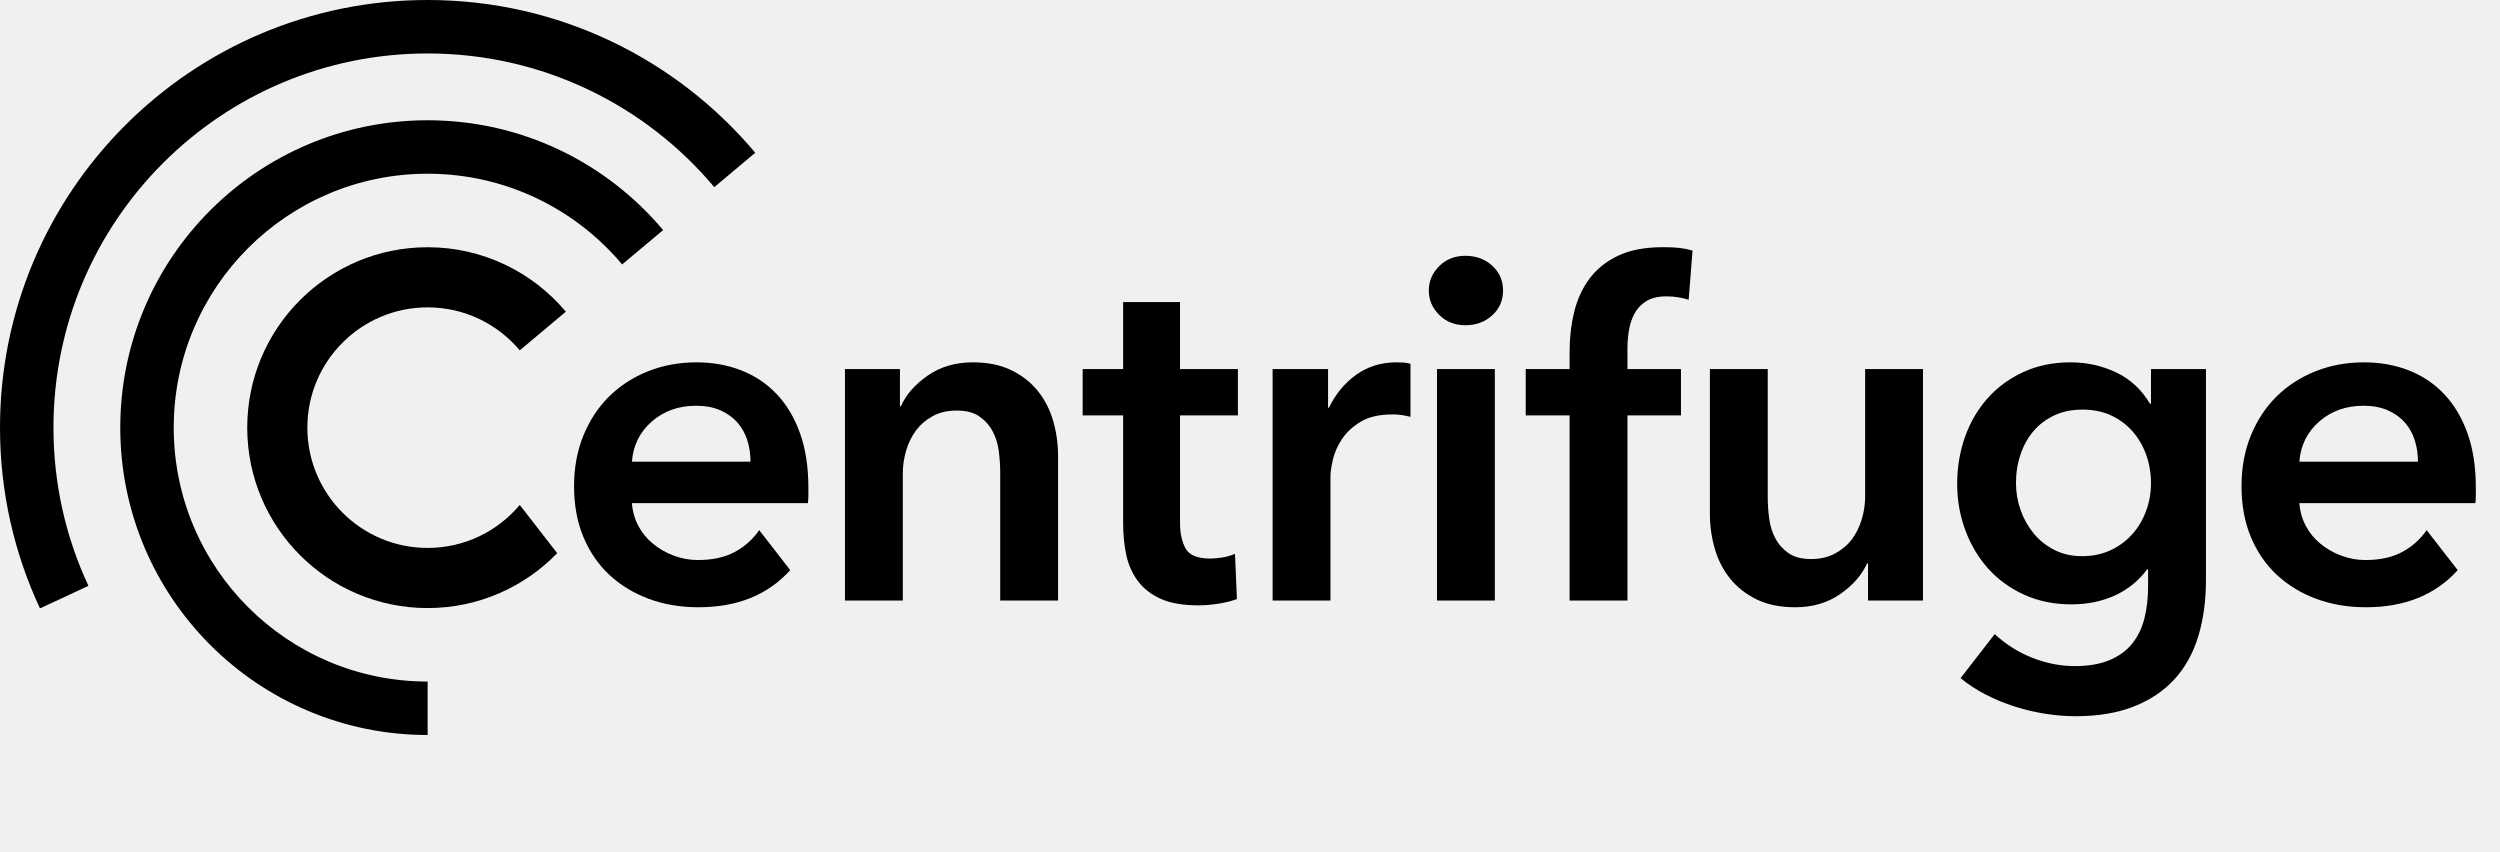
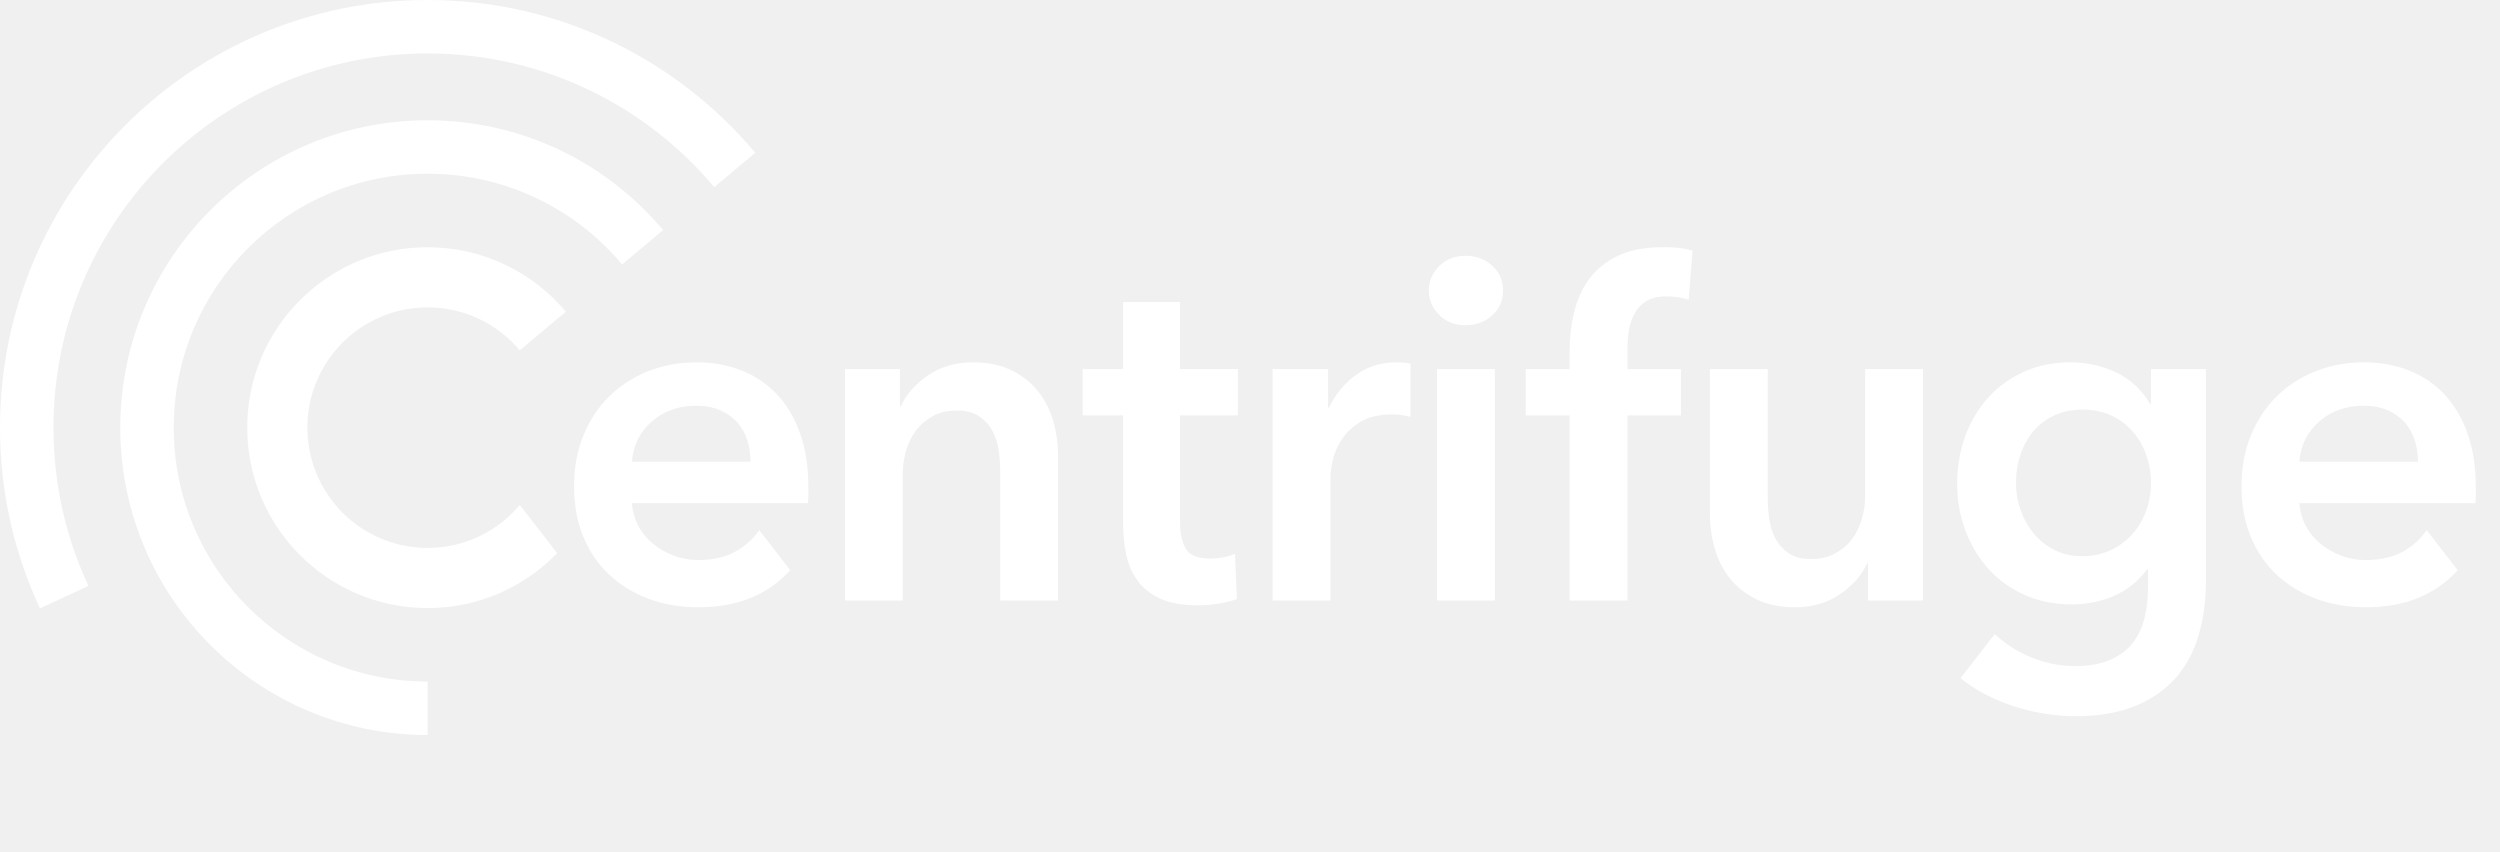
<svg xmlns="http://www.w3.org/2000/svg" xmlns:xlink="http://www.w3.org/1999/xlink" width="94px" height="32px" viewBox="0 0 94 32" version="1.1">
  <defs>
    <polygon id="path-1" points="0 0 28.397 0 28.397 22.876 0 22.876" />
  </defs>
  <g id="Artboard" stroke="none" stroke-width="1" fill="none" fill-rule="evenodd">
    <g id="Group-23">
      <polygon id="Fill-1" points="0 32 96 32 96 0 0 0" />
      <g id="Group-22">
        <g id="Group-4">
          <mask id="mask-2" fill="white">
            <use xlink:href="#path-1" />
          </mask>
          <g id="Clip-3" />
-           <path d="M3.325,22.027 C2.481,20.22 2.01,18.205 2.01,16.079 C2.01,8.309 8.309,2.01 16.079,2.01 C20.406,2.01 24.276,3.963 26.857,7.036 L28.397,5.744 C25.447,2.232 21.024,-6.25e-06 16.079,-6.25e-06 C7.199,-6.25e-06 0,7.199 0,16.079 C0,18.508 0.539,20.812 1.503,22.876 L3.325,22.027 Z" id="Fill-2" fill="#000000" mask="url(#mask-2)" />
+           <path d="M3.325,22.027 C2.481,20.22 2.01,18.205 2.01,16.079 C2.01,8.309 8.309,2.01 16.079,2.01 C20.406,2.01 24.276,3.963 26.857,7.036 L28.397,5.744 C25.447,2.232 21.024,-6.25e-06 16.079,-6.25e-06 C7.199,-6.25e-06 0,7.199 0,16.079 C0,18.508 0.539,20.812 1.503,22.876 L3.325,22.027 Z" id="Fill-2" fill="#ffffff" mask="url(#mask-2)" />
        </g>
-         <path d="M16.079,25.626 C10.807,25.626 6.532,21.352 6.532,16.079 C6.532,10.807 10.807,6.532 16.079,6.532 C19.015,6.532 21.641,7.858 23.393,9.943 L24.933,8.651 C22.813,6.127 19.633,4.522 16.079,4.522 C9.697,4.522 4.522,9.697 4.522,16.079 C4.522,22.462 9.697,27.636 16.079,27.636 L16.079,25.626 Z" id="Fill-5" fill="#000000" />
-         <path d="M19.543,18.986 C18.714,19.974 17.47,20.602 16.079,20.602 C13.582,20.602 11.557,18.577 11.557,16.079 C11.557,13.582 13.582,11.557 16.079,11.557 C17.47,11.557 18.714,12.185 19.543,13.173 L21.276,11.719 C20.031,10.238 18.165,9.296 16.079,9.296 C12.333,9.296 9.296,12.333 9.296,16.079 C9.296,19.826 12.333,22.863 16.079,22.863 C17.991,22.863 19.718,22.071 20.95,20.799 L19.543,18.986 Z" id="Fill-7" fill="#000000" />
-         <path d="M31.771,13.878 L33.838,13.878 L33.838,15.274 L33.874,15.274 C34.067,14.839 34.402,14.455 34.88,14.123 C35.357,13.791 35.922,13.624 36.575,13.624 C37.143,13.624 37.629,13.724 38.034,13.923 C38.439,14.123 38.771,14.386 39.031,14.712 C39.291,15.038 39.481,15.413 39.602,15.836 C39.723,16.259 39.783,16.694 39.783,17.141 L39.783,22.579 L37.608,22.579 L37.608,17.757 C37.608,17.504 37.59,17.238 37.554,16.96 C37.517,16.682 37.439,16.431 37.318,16.208 C37.197,15.984 37.031,15.8 36.819,15.655 C36.608,15.51 36.327,15.437 35.977,15.437 C35.626,15.437 35.324,15.507 35.07,15.646 C34.816,15.785 34.608,15.963 34.445,16.18 C34.282,16.398 34.158,16.649 34.073,16.933 C33.989,17.217 33.946,17.504 33.946,17.794 L33.946,22.579 L31.771,22.579 L31.771,13.878 Z" id="Fill-9" fill="#000000" />
-         <path d="M40.708,15.618 L40.708,13.878 L42.23,13.878 L42.23,11.358 L44.369,11.358 L44.369,13.878 L46.545,13.878 L46.545,15.618 L44.369,15.618 L44.369,19.661 C44.369,20.048 44.439,20.368 44.578,20.622 C44.717,20.875 45.028,21.002 45.511,21.002 C45.656,21.002 45.813,20.987 45.983,20.957 C46.152,20.927 46.303,20.882 46.436,20.821 L46.508,22.525 C46.315,22.597 46.085,22.655 45.82,22.697 C45.554,22.739 45.3,22.761 45.058,22.761 C44.478,22.761 44.007,22.679 43.644,22.516 C43.282,22.353 42.994,22.129 42.783,21.845 C42.572,21.561 42.427,21.235 42.348,20.866 C42.269,20.498 42.23,20.102 42.23,19.679 L42.23,15.618 L40.708,15.618 Z" id="Fill-11" fill="#000000" />
-         <path d="M47.85,13.878 L49.935,13.878 L49.935,15.328 L49.971,15.328 C50.212,14.821 50.551,14.41 50.986,14.096 C51.421,13.782 51.929,13.624 52.509,13.624 C52.593,13.624 52.684,13.627 52.781,13.633 C52.877,13.64 52.962,13.655 53.034,13.679 L53.034,15.673 C52.889,15.636 52.765,15.612 52.663,15.6 C52.56,15.588 52.46,15.582 52.364,15.582 C51.868,15.582 51.469,15.673 51.167,15.854 C50.865,16.035 50.629,16.253 50.46,16.507 C50.291,16.76 50.176,17.02 50.116,17.286 C50.055,17.552 50.025,17.764 50.025,17.92 L50.025,22.579 L47.85,22.579 L47.85,13.878 Z" id="Fill-13" fill="#000000" />
-         <path d="M54.031,22.579 L56.206,22.579 L56.206,13.878 L54.031,13.878 L54.031,22.579 Z M53.723,10.923 C53.723,10.573 53.853,10.268 54.113,10.008 C54.372,9.748 54.702,9.618 55.101,9.618 C55.499,9.618 55.835,9.742 56.107,9.99 C56.379,10.238 56.515,10.549 56.515,10.923 C56.515,11.298 56.379,11.609 56.107,11.857 C55.835,12.105 55.499,12.229 55.101,12.229 C54.702,12.229 54.372,12.099 54.113,11.839 C53.853,11.579 53.723,11.274 53.723,10.923 Z" id="Fill-15" fill="#000000" />
-         <path d="M59.017,15.618 L57.367,15.618 L57.367,13.878 L59.017,13.878 L59.017,13.227 C59.017,12.708 59.074,12.209 59.189,11.732 C59.304,11.255 59.497,10.835 59.769,10.472 C60.041,10.109 60.4,9.823 60.847,9.611 C61.294,9.4 61.856,9.294 62.533,9.294 C62.775,9.294 62.977,9.303 63.141,9.321 C63.304,9.339 63.47,9.372 63.639,9.421 L63.494,11.27 C63.373,11.233 63.243,11.203 63.104,11.179 C62.965,11.155 62.817,11.143 62.66,11.143 C62.346,11.143 62.092,11.203 61.899,11.324 C61.705,11.445 61.557,11.602 61.455,11.795 C61.352,11.989 61.282,12.2 61.246,12.43 C61.21,12.659 61.192,12.883 61.192,13.1 L61.192,13.878 L63.204,13.878 L63.204,15.618 L61.192,15.618 L61.192,22.579 L59.017,22.579 L59.017,15.618 Z" id="Fill-17" fill="#000000" />
-         <path d="M72.304,22.579 L70.238,22.579 L70.238,21.183 L70.202,21.183 C70.008,21.619 69.673,22.002 69.195,22.334 C68.718,22.667 68.153,22.833 67.501,22.833 C66.932,22.833 66.446,22.733 66.041,22.534 C65.636,22.334 65.304,22.072 65.044,21.745 C64.784,21.419 64.594,21.045 64.473,20.622 C64.352,20.199 64.292,19.764 64.292,19.316 L64.292,13.878 L66.467,13.878 L66.467,18.7 C66.467,18.954 66.485,19.22 66.522,19.498 C66.558,19.776 66.636,20.026 66.757,20.25 C66.878,20.474 67.044,20.658 67.256,20.803 C67.467,20.948 67.748,21.02 68.099,21.02 C68.437,21.02 68.736,20.951 68.996,20.812 C69.256,20.673 69.467,20.495 69.631,20.277 C69.794,20.06 69.918,19.809 70.002,19.525 C70.087,19.241 70.129,18.954 70.129,18.664 L70.129,13.878 L72.304,13.878 L72.304,22.579 Z" id="Fill-18" fill="#000000" />
-         <path d="M24.512,15.845 C24.965,15.452 25.518,15.256 26.171,15.256 C26.521,15.256 26.826,15.313 27.086,15.428 C27.346,15.543 27.56,15.697 27.73,15.89 C27.899,16.084 28.023,16.307 28.101,16.561 C28.18,16.815 28.219,17.081 28.219,17.359 L23.76,17.359 C23.808,16.742 24.059,16.238 24.512,15.845 Z M28.546,19.933 C28.304,20.283 27.995,20.558 27.621,20.757 C27.246,20.957 26.787,21.057 26.243,21.057 C25.929,21.057 25.627,21.002 25.337,20.893 C25.047,20.785 24.787,20.637 24.557,20.449 C24.328,20.262 24.143,20.039 24.005,19.779 C23.866,19.519 23.784,19.232 23.76,18.918 L30.376,18.918 C30.388,18.821 30.395,18.724 30.395,18.627 L30.395,18.337 C30.395,17.552 30.289,16.866 30.077,16.28 C29.866,15.694 29.573,15.204 29.198,14.812 C28.823,14.419 28.379,14.123 27.866,13.923 C27.352,13.724 26.793,13.624 26.189,13.624 C25.536,13.624 24.929,13.736 24.367,13.96 C23.805,14.183 23.319,14.498 22.908,14.902 C22.497,15.307 22.174,15.797 21.938,16.371 C21.702,16.945 21.585,17.582 21.585,18.283 C21.585,18.996 21.702,19.634 21.938,20.195 C22.174,20.757 22.5,21.232 22.917,21.619 C23.334,22.005 23.826,22.305 24.394,22.516 C24.962,22.727 25.585,22.833 26.261,22.833 C27.722,22.833 28.873,22.368 29.713,21.437 L28.546,19.933 Z" id="Fill-19" fill="#000000" />
-         <path d="M87.208,15.845 C87.662,15.452 88.215,15.256 88.867,15.256 C89.218,15.256 89.523,15.313 89.783,15.428 C90.042,15.543 90.257,15.697 90.426,15.89 C90.595,16.084 90.719,16.307 90.798,16.561 C90.876,16.815 90.916,17.081 90.916,17.359 L86.456,17.359 C86.504,16.742 86.755,16.238 87.208,15.845 Z M91.242,19.933 C91,20.283 90.692,20.558 90.317,20.757 C89.943,20.957 89.483,21.057 88.94,21.057 C88.625,21.057 88.323,21.002 88.033,20.893 C87.743,20.785 87.483,20.637 87.254,20.449 C87.024,20.262 86.84,20.039 86.701,19.779 C86.562,19.519 86.48,19.232 86.456,18.918 L93.073,18.918 C93.085,18.821 93.091,18.724 93.091,18.627 L93.091,18.337 C93.091,17.552 92.985,16.866 92.774,16.28 C92.562,15.694 92.269,15.204 91.894,14.812 C91.52,14.419 91.076,14.123 90.562,13.923 C90.048,13.724 89.489,13.624 88.885,13.624 C88.233,13.624 87.625,13.736 87.064,13.96 C86.502,14.183 86.015,14.498 85.604,14.902 C85.193,15.307 84.87,15.797 84.634,16.371 C84.399,16.945 84.281,17.582 84.281,18.283 C84.281,18.996 84.399,19.634 84.634,20.195 C84.87,20.757 85.196,21.232 85.613,21.619 C86.03,22.005 86.523,22.305 87.091,22.516 C87.659,22.727 88.281,22.833 88.958,22.833 C90.419,22.833 91.569,22.368 92.41,21.437 L91.242,19.933 Z" id="Fill-20" fill="#000000" />
-         <path d="M80.696,19.204 C80.575,19.536 80.403,19.828 80.179,20.081 C79.955,20.333 79.684,20.535 79.363,20.686 C79.043,20.837 78.684,20.912 78.285,20.912 C77.898,20.912 77.551,20.833 77.243,20.677 C76.934,20.52 76.674,20.312 76.463,20.053 C76.252,19.794 76.088,19.502 75.974,19.177 C75.859,18.852 75.801,18.515 75.801,18.165 C75.801,17.78 75.859,17.419 75.974,17.081 C76.088,16.744 76.252,16.452 76.463,16.205 C76.674,15.958 76.934,15.762 77.243,15.618 C77.551,15.473 77.904,15.401 78.303,15.401 C78.702,15.401 79.058,15.473 79.373,15.618 C79.687,15.762 79.955,15.961 80.179,16.214 C80.403,16.467 80.575,16.762 80.696,17.099 C80.817,17.436 80.877,17.792 80.877,18.165 C80.877,18.527 80.817,18.873 80.696,19.204 Z M80.877,13.878 L80.877,15.183 L80.841,15.183 C80.526,14.652 80.104,14.259 79.572,14.005 C79.04,13.751 78.466,13.624 77.85,13.624 C77.197,13.624 76.608,13.745 76.082,13.987 C75.557,14.229 75.109,14.555 74.741,14.966 C74.372,15.377 74.088,15.86 73.889,16.416 C73.69,16.972 73.59,17.564 73.59,18.192 C73.59,18.809 73.692,19.392 73.898,19.942 C74.103,20.492 74.39,20.972 74.759,21.383 C75.128,21.794 75.578,22.12 76.11,22.362 C76.641,22.603 77.233,22.724 77.886,22.724 C78.49,22.724 79.037,22.611 79.527,22.386 C80.016,22.16 80.418,21.833 80.732,21.406 L80.768,21.406 L80.768,22.043 C80.768,22.479 80.723,22.88 80.632,23.243 C80.542,23.607 80.39,23.923 80.179,24.189 C79.968,24.456 79.684,24.665 79.327,24.817 C78.971,24.969 78.532,25.045 78.013,25.045 C77.469,25.045 76.931,24.939 76.4,24.727 C75.882,24.521 75.416,24.226 75.001,23.843 L73.717,25.498 C73.995,25.727 74.309,25.933 74.659,26.114 C75.01,26.295 75.375,26.446 75.756,26.567 C76.137,26.688 76.523,26.779 76.916,26.839 C77.309,26.9 77.68,26.93 78.031,26.93 C78.877,26.93 79.608,26.809 80.225,26.567 C80.841,26.325 81.351,25.984 81.756,25.543 C82.161,25.102 82.46,24.564 82.654,23.93 C82.847,23.295 82.944,22.585 82.944,21.8 L82.944,13.878 L80.877,13.878 Z" id="Fill-21" fill="#000000" />
+         <path d="M16.079,25.626 C10.807,25.626 6.532,21.352 6.532,16.079 C6.532,10.807 10.807,6.532 16.079,6.532 C19.015,6.532 21.641,7.858 23.393,9.943 L24.933,8.651 C22.813,6.127 19.633,4.522 16.079,4.522 C9.697,4.522 4.522,9.697 4.522,16.079 C4.522,22.462 9.697,27.636 16.079,27.636 L16.079,25.626 Z" id="Fill-5" fill="#ffffff" />
+         <path d="M19.543,18.986 C18.714,19.974 17.47,20.602 16.079,20.602 C13.582,20.602 11.557,18.577 11.557,16.079 C11.557,13.582 13.582,11.557 16.079,11.557 C17.47,11.557 18.714,12.185 19.543,13.173 L21.276,11.719 C20.031,10.238 18.165,9.296 16.079,9.296 C12.333,9.296 9.296,12.333 9.296,16.079 C9.296,19.826 12.333,22.863 16.079,22.863 C17.991,22.863 19.718,22.071 20.95,20.799 L19.543,18.986 Z" id="Fill-7" fill="#ffffff" />
+         <path d="M31.771,13.878 L33.838,13.878 L33.838,15.274 L33.874,15.274 C34.067,14.839 34.402,14.455 34.88,14.123 C35.357,13.791 35.922,13.624 36.575,13.624 C37.143,13.624 37.629,13.724 38.034,13.923 C38.439,14.123 38.771,14.386 39.031,14.712 C39.291,15.038 39.481,15.413 39.602,15.836 C39.723,16.259 39.783,16.694 39.783,17.141 L39.783,22.579 L37.608,22.579 L37.608,17.757 C37.608,17.504 37.59,17.238 37.554,16.96 C37.517,16.682 37.439,16.431 37.318,16.208 C37.197,15.984 37.031,15.8 36.819,15.655 C36.608,15.51 36.327,15.437 35.977,15.437 C35.626,15.437 35.324,15.507 35.07,15.646 C34.816,15.785 34.608,15.963 34.445,16.18 C34.282,16.398 34.158,16.649 34.073,16.933 C33.989,17.217 33.946,17.504 33.946,17.794 L33.946,22.579 L31.771,22.579 L31.771,13.878 Z" id="Fill-9" fill="#ffffff" />
+         <path d="M40.708,15.618 L40.708,13.878 L42.23,13.878 L42.23,11.358 L44.369,11.358 L44.369,13.878 L46.545,13.878 L46.545,15.618 L44.369,15.618 L44.369,19.661 C44.369,20.048 44.439,20.368 44.578,20.622 C44.717,20.875 45.028,21.002 45.511,21.002 C45.656,21.002 45.813,20.987 45.983,20.957 C46.152,20.927 46.303,20.882 46.436,20.821 L46.508,22.525 C46.315,22.597 46.085,22.655 45.82,22.697 C45.554,22.739 45.3,22.761 45.058,22.761 C44.478,22.761 44.007,22.679 43.644,22.516 C43.282,22.353 42.994,22.129 42.783,21.845 C42.572,21.561 42.427,21.235 42.348,20.866 C42.269,20.498 42.23,20.102 42.23,19.679 L42.23,15.618 L40.708,15.618 Z" id="Fill-11" fill="#ffffff" />
+         <path d="M47.85,13.878 L49.935,13.878 L49.935,15.328 L49.971,15.328 C50.212,14.821 50.551,14.41 50.986,14.096 C51.421,13.782 51.929,13.624 52.509,13.624 C52.593,13.624 52.684,13.627 52.781,13.633 C52.877,13.64 52.962,13.655 53.034,13.679 L53.034,15.673 C52.889,15.636 52.765,15.612 52.663,15.6 C52.56,15.588 52.46,15.582 52.364,15.582 C51.868,15.582 51.469,15.673 51.167,15.854 C50.865,16.035 50.629,16.253 50.46,16.507 C50.291,16.76 50.176,17.02 50.116,17.286 C50.055,17.552 50.025,17.764 50.025,17.92 L50.025,22.579 L47.85,22.579 L47.85,13.878 Z" id="Fill-13" fill="#ffffff" />
+         <path d="M54.031,22.579 L56.206,22.579 L56.206,13.878 L54.031,13.878 L54.031,22.579 Z M53.723,10.923 C53.723,10.573 53.853,10.268 54.113,10.008 C54.372,9.748 54.702,9.618 55.101,9.618 C55.499,9.618 55.835,9.742 56.107,9.99 C56.379,10.238 56.515,10.549 56.515,10.923 C56.515,11.298 56.379,11.609 56.107,11.857 C55.835,12.105 55.499,12.229 55.101,12.229 C54.702,12.229 54.372,12.099 54.113,11.839 C53.853,11.579 53.723,11.274 53.723,10.923 Z" id="Fill-15" fill="#ffffff" />
+         <path d="M59.017,15.618 L57.367,15.618 L57.367,13.878 L59.017,13.878 L59.017,13.227 C59.017,12.708 59.074,12.209 59.189,11.732 C59.304,11.255 59.497,10.835 59.769,10.472 C60.041,10.109 60.4,9.823 60.847,9.611 C61.294,9.4 61.856,9.294 62.533,9.294 C62.775,9.294 62.977,9.303 63.141,9.321 C63.304,9.339 63.47,9.372 63.639,9.421 L63.494,11.27 C63.373,11.233 63.243,11.203 63.104,11.179 C62.965,11.155 62.817,11.143 62.66,11.143 C62.346,11.143 62.092,11.203 61.899,11.324 C61.705,11.445 61.557,11.602 61.455,11.795 C61.352,11.989 61.282,12.2 61.246,12.43 C61.21,12.659 61.192,12.883 61.192,13.1 L61.192,13.878 L63.204,13.878 L63.204,15.618 L61.192,15.618 L61.192,22.579 L59.017,22.579 L59.017,15.618 Z" id="Fill-17" fill="#ffffff" />
+         <path d="M72.304,22.579 L70.238,22.579 L70.238,21.183 L70.202,21.183 C70.008,21.619 69.673,22.002 69.195,22.334 C68.718,22.667 68.153,22.833 67.501,22.833 C66.932,22.833 66.446,22.733 66.041,22.534 C65.636,22.334 65.304,22.072 65.044,21.745 C64.784,21.419 64.594,21.045 64.473,20.622 C64.352,20.199 64.292,19.764 64.292,19.316 L64.292,13.878 L66.467,13.878 L66.467,18.7 C66.467,18.954 66.485,19.22 66.522,19.498 C66.558,19.776 66.636,20.026 66.757,20.25 C66.878,20.474 67.044,20.658 67.256,20.803 C67.467,20.948 67.748,21.02 68.099,21.02 C68.437,21.02 68.736,20.951 68.996,20.812 C69.256,20.673 69.467,20.495 69.631,20.277 C69.794,20.06 69.918,19.809 70.002,19.525 C70.087,19.241 70.129,18.954 70.129,18.664 L70.129,13.878 L72.304,13.878 L72.304,22.579 Z" id="Fill-18" fill="#ffffff" />
+         <path d="M24.512,15.845 C24.965,15.452 25.518,15.256 26.171,15.256 C26.521,15.256 26.826,15.313 27.086,15.428 C27.346,15.543 27.56,15.697 27.73,15.89 C27.899,16.084 28.023,16.307 28.101,16.561 C28.18,16.815 28.219,17.081 28.219,17.359 L23.76,17.359 C23.808,16.742 24.059,16.238 24.512,15.845 Z M28.546,19.933 C28.304,20.283 27.995,20.558 27.621,20.757 C27.246,20.957 26.787,21.057 26.243,21.057 C25.929,21.057 25.627,21.002 25.337,20.893 C25.047,20.785 24.787,20.637 24.557,20.449 C24.328,20.262 24.143,20.039 24.005,19.779 C23.866,19.519 23.784,19.232 23.76,18.918 L30.376,18.918 C30.388,18.821 30.395,18.724 30.395,18.627 L30.395,18.337 C30.395,17.552 30.289,16.866 30.077,16.28 C29.866,15.694 29.573,15.204 29.198,14.812 C28.823,14.419 28.379,14.123 27.866,13.923 C27.352,13.724 26.793,13.624 26.189,13.624 C25.536,13.624 24.929,13.736 24.367,13.96 C23.805,14.183 23.319,14.498 22.908,14.902 C22.497,15.307 22.174,15.797 21.938,16.371 C21.702,16.945 21.585,17.582 21.585,18.283 C21.585,18.996 21.702,19.634 21.938,20.195 C22.174,20.757 22.5,21.232 22.917,21.619 C23.334,22.005 23.826,22.305 24.394,22.516 C24.962,22.727 25.585,22.833 26.261,22.833 C27.722,22.833 28.873,22.368 29.713,21.437 L28.546,19.933 Z" id="Fill-19" fill="#ffffff" />
+         <path d="M87.208,15.845 C87.662,15.452 88.215,15.256 88.867,15.256 C89.218,15.256 89.523,15.313 89.783,15.428 C90.042,15.543 90.257,15.697 90.426,15.89 C90.595,16.084 90.719,16.307 90.798,16.561 C90.876,16.815 90.916,17.081 90.916,17.359 L86.456,17.359 C86.504,16.742 86.755,16.238 87.208,15.845 Z M91.242,19.933 C91,20.283 90.692,20.558 90.317,20.757 C89.943,20.957 89.483,21.057 88.94,21.057 C88.625,21.057 88.323,21.002 88.033,20.893 C87.743,20.785 87.483,20.637 87.254,20.449 C87.024,20.262 86.84,20.039 86.701,19.779 C86.562,19.519 86.48,19.232 86.456,18.918 L93.073,18.918 C93.085,18.821 93.091,18.724 93.091,18.627 L93.091,18.337 C93.091,17.552 92.985,16.866 92.774,16.28 C92.562,15.694 92.269,15.204 91.894,14.812 C91.52,14.419 91.076,14.123 90.562,13.923 C90.048,13.724 89.489,13.624 88.885,13.624 C88.233,13.624 87.625,13.736 87.064,13.96 C86.502,14.183 86.015,14.498 85.604,14.902 C85.193,15.307 84.87,15.797 84.634,16.371 C84.399,16.945 84.281,17.582 84.281,18.283 C84.281,18.996 84.399,19.634 84.634,20.195 C84.87,20.757 85.196,21.232 85.613,21.619 C86.03,22.005 86.523,22.305 87.091,22.516 C87.659,22.727 88.281,22.833 88.958,22.833 C90.419,22.833 91.569,22.368 92.41,21.437 L91.242,19.933 Z" id="Fill-20" fill="#ffffff" />
+         <path d="M80.696,19.204 C80.575,19.536 80.403,19.828 80.179,20.081 C79.955,20.333 79.684,20.535 79.363,20.686 C79.043,20.837 78.684,20.912 78.285,20.912 C77.898,20.912 77.551,20.833 77.243,20.677 C76.934,20.52 76.674,20.312 76.463,20.053 C76.252,19.794 76.088,19.502 75.974,19.177 C75.859,18.852 75.801,18.515 75.801,18.165 C75.801,17.78 75.859,17.419 75.974,17.081 C76.088,16.744 76.252,16.452 76.463,16.205 C76.674,15.958 76.934,15.762 77.243,15.618 C77.551,15.473 77.904,15.401 78.303,15.401 C78.702,15.401 79.058,15.473 79.373,15.618 C79.687,15.762 79.955,15.961 80.179,16.214 C80.403,16.467 80.575,16.762 80.696,17.099 C80.817,17.436 80.877,17.792 80.877,18.165 C80.877,18.527 80.817,18.873 80.696,19.204 Z M80.877,13.878 L80.877,15.183 L80.841,15.183 C80.526,14.652 80.104,14.259 79.572,14.005 C79.04,13.751 78.466,13.624 77.85,13.624 C77.197,13.624 76.608,13.745 76.082,13.987 C75.557,14.229 75.109,14.555 74.741,14.966 C74.372,15.377 74.088,15.86 73.889,16.416 C73.69,16.972 73.59,17.564 73.59,18.192 C73.59,18.809 73.692,19.392 73.898,19.942 C74.103,20.492 74.39,20.972 74.759,21.383 C75.128,21.794 75.578,22.12 76.11,22.362 C76.641,22.603 77.233,22.724 77.886,22.724 C78.49,22.724 79.037,22.611 79.527,22.386 C80.016,22.16 80.418,21.833 80.732,21.406 L80.768,21.406 L80.768,22.043 C80.768,22.479 80.723,22.88 80.632,23.243 C80.542,23.607 80.39,23.923 80.179,24.189 C79.968,24.456 79.684,24.665 79.327,24.817 C78.971,24.969 78.532,25.045 78.013,25.045 C77.469,25.045 76.931,24.939 76.4,24.727 C75.882,24.521 75.416,24.226 75.001,23.843 L73.717,25.498 C73.995,25.727 74.309,25.933 74.659,26.114 C75.01,26.295 75.375,26.446 75.756,26.567 C76.137,26.688 76.523,26.779 76.916,26.839 C77.309,26.9 77.68,26.93 78.031,26.93 C78.877,26.93 79.608,26.809 80.225,26.567 C80.841,26.325 81.351,25.984 81.756,25.543 C82.161,25.102 82.46,24.564 82.654,23.93 C82.847,23.295 82.944,22.585 82.944,21.8 L82.944,13.878 L80.877,13.878 Z" id="Fill-21" fill="#ffffff" />
      </g>
    </g>
  </g>
</svg>
